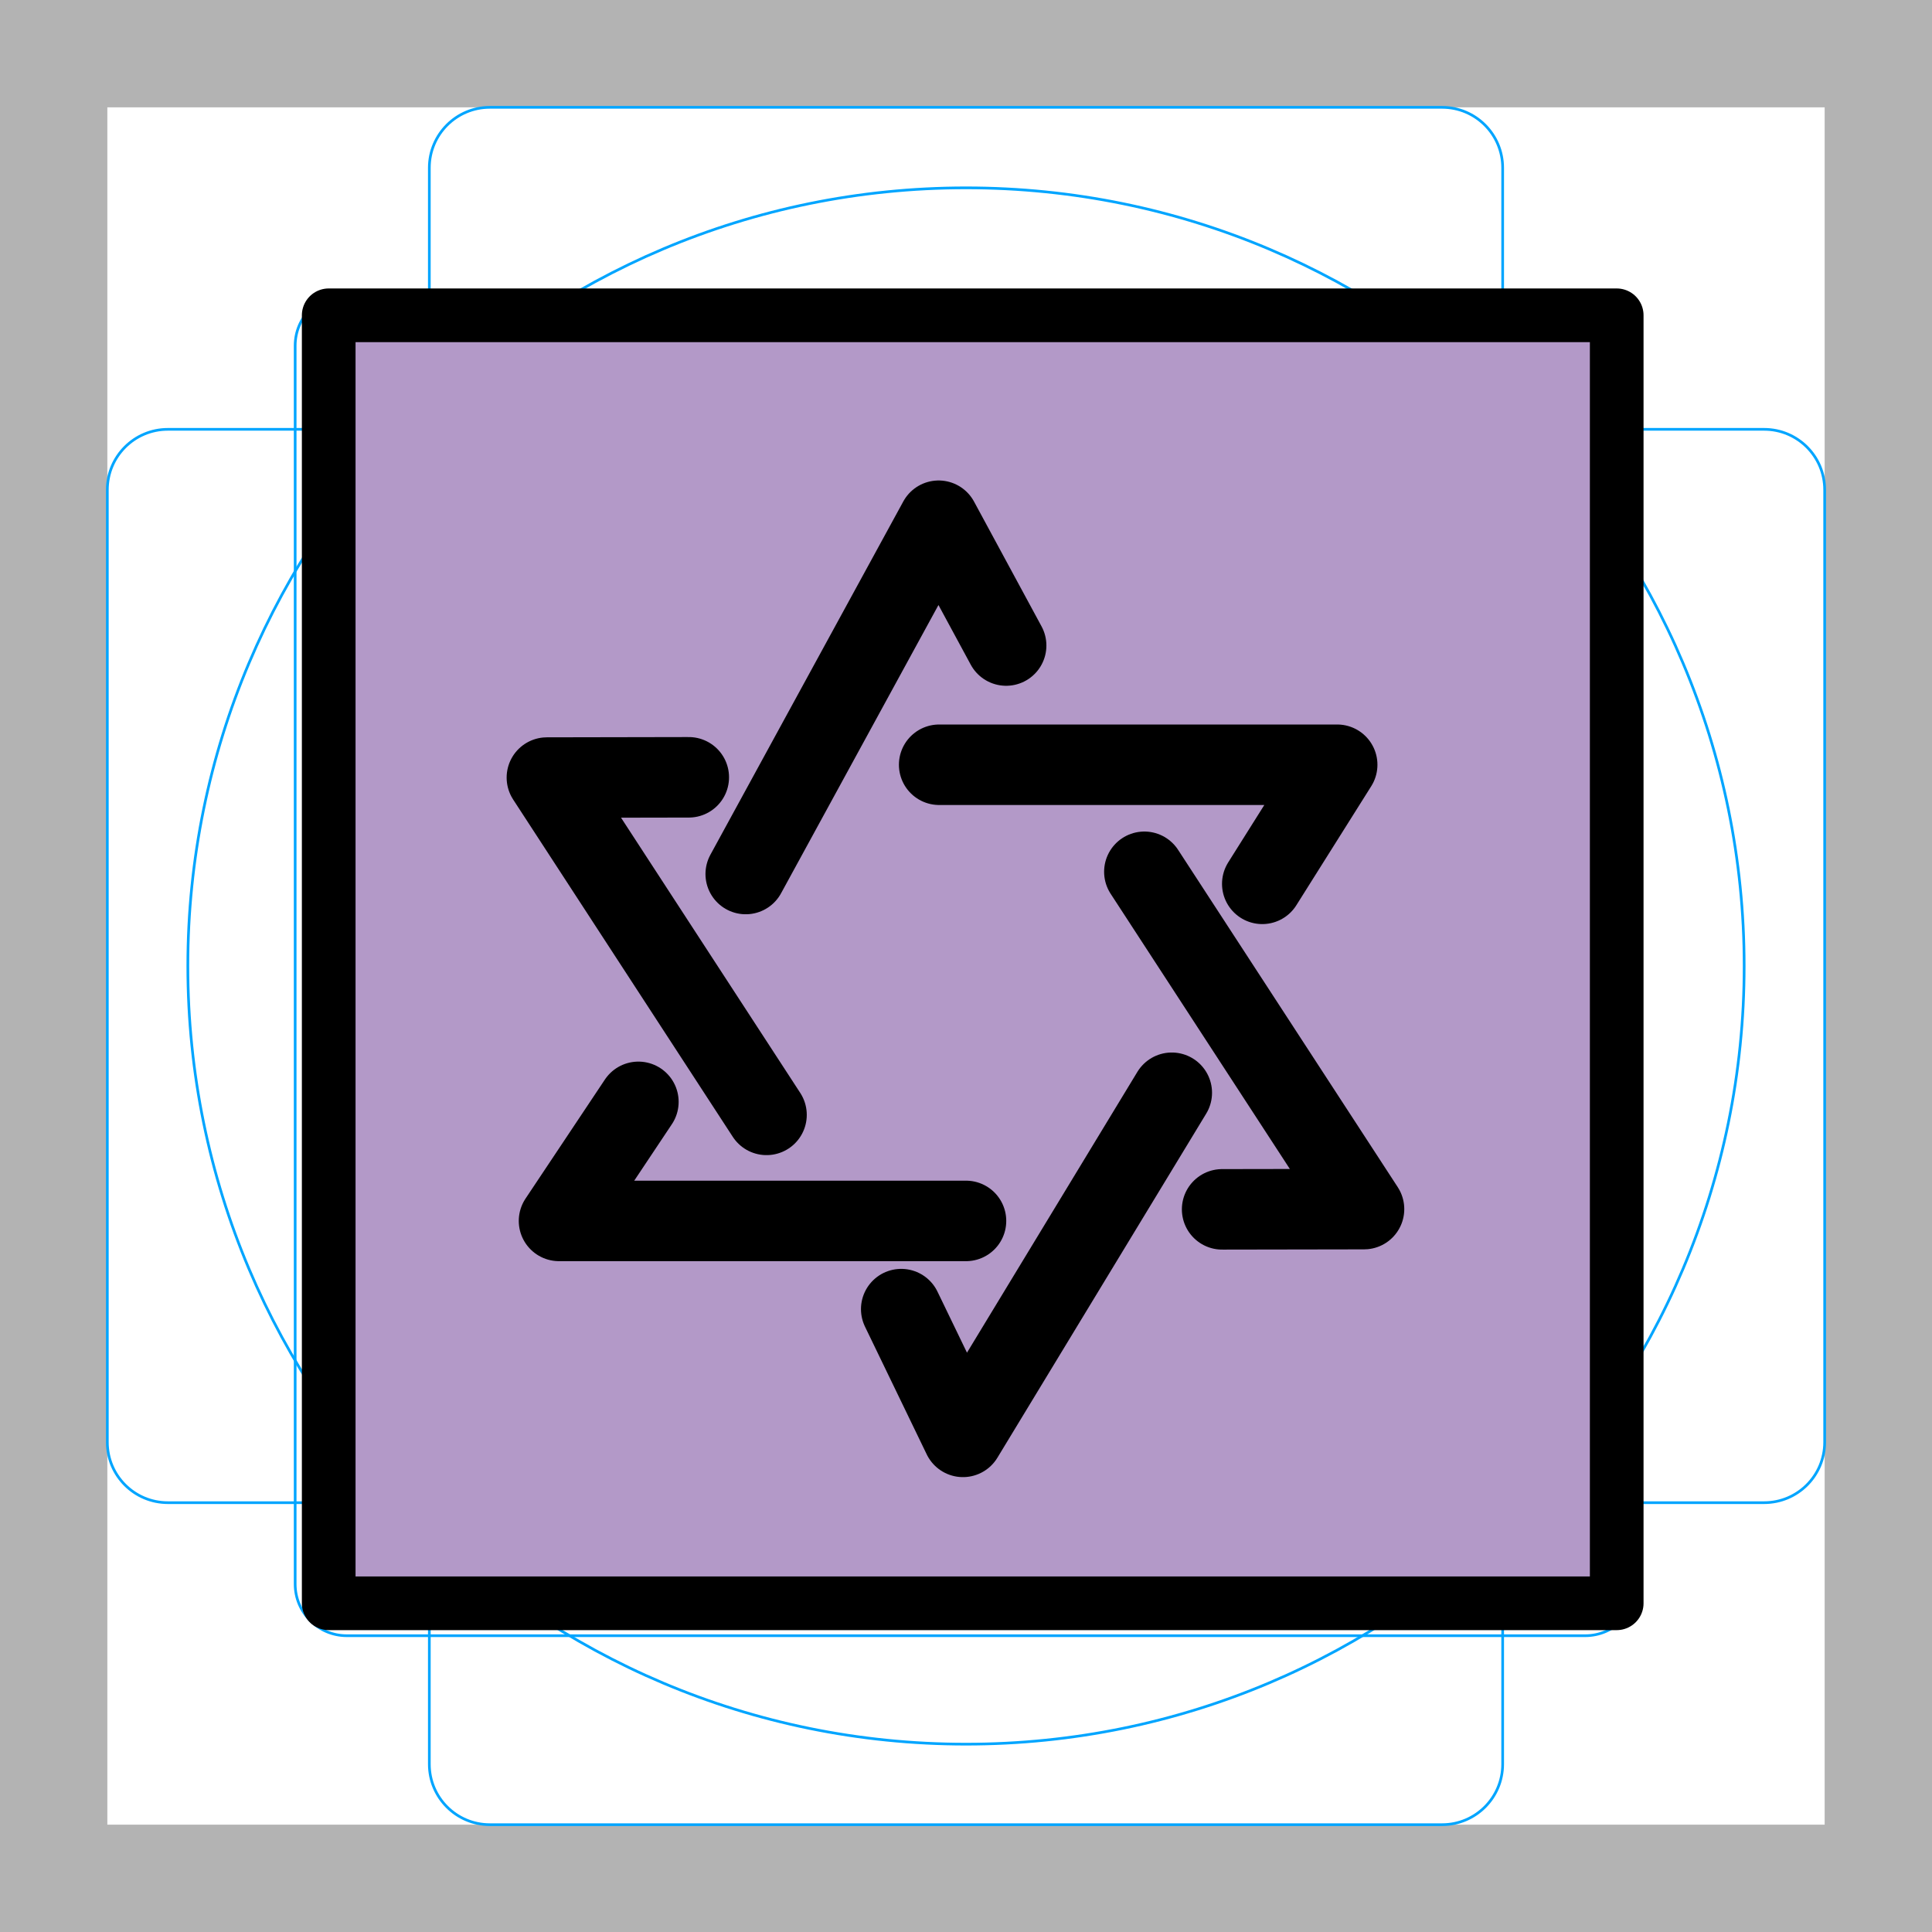
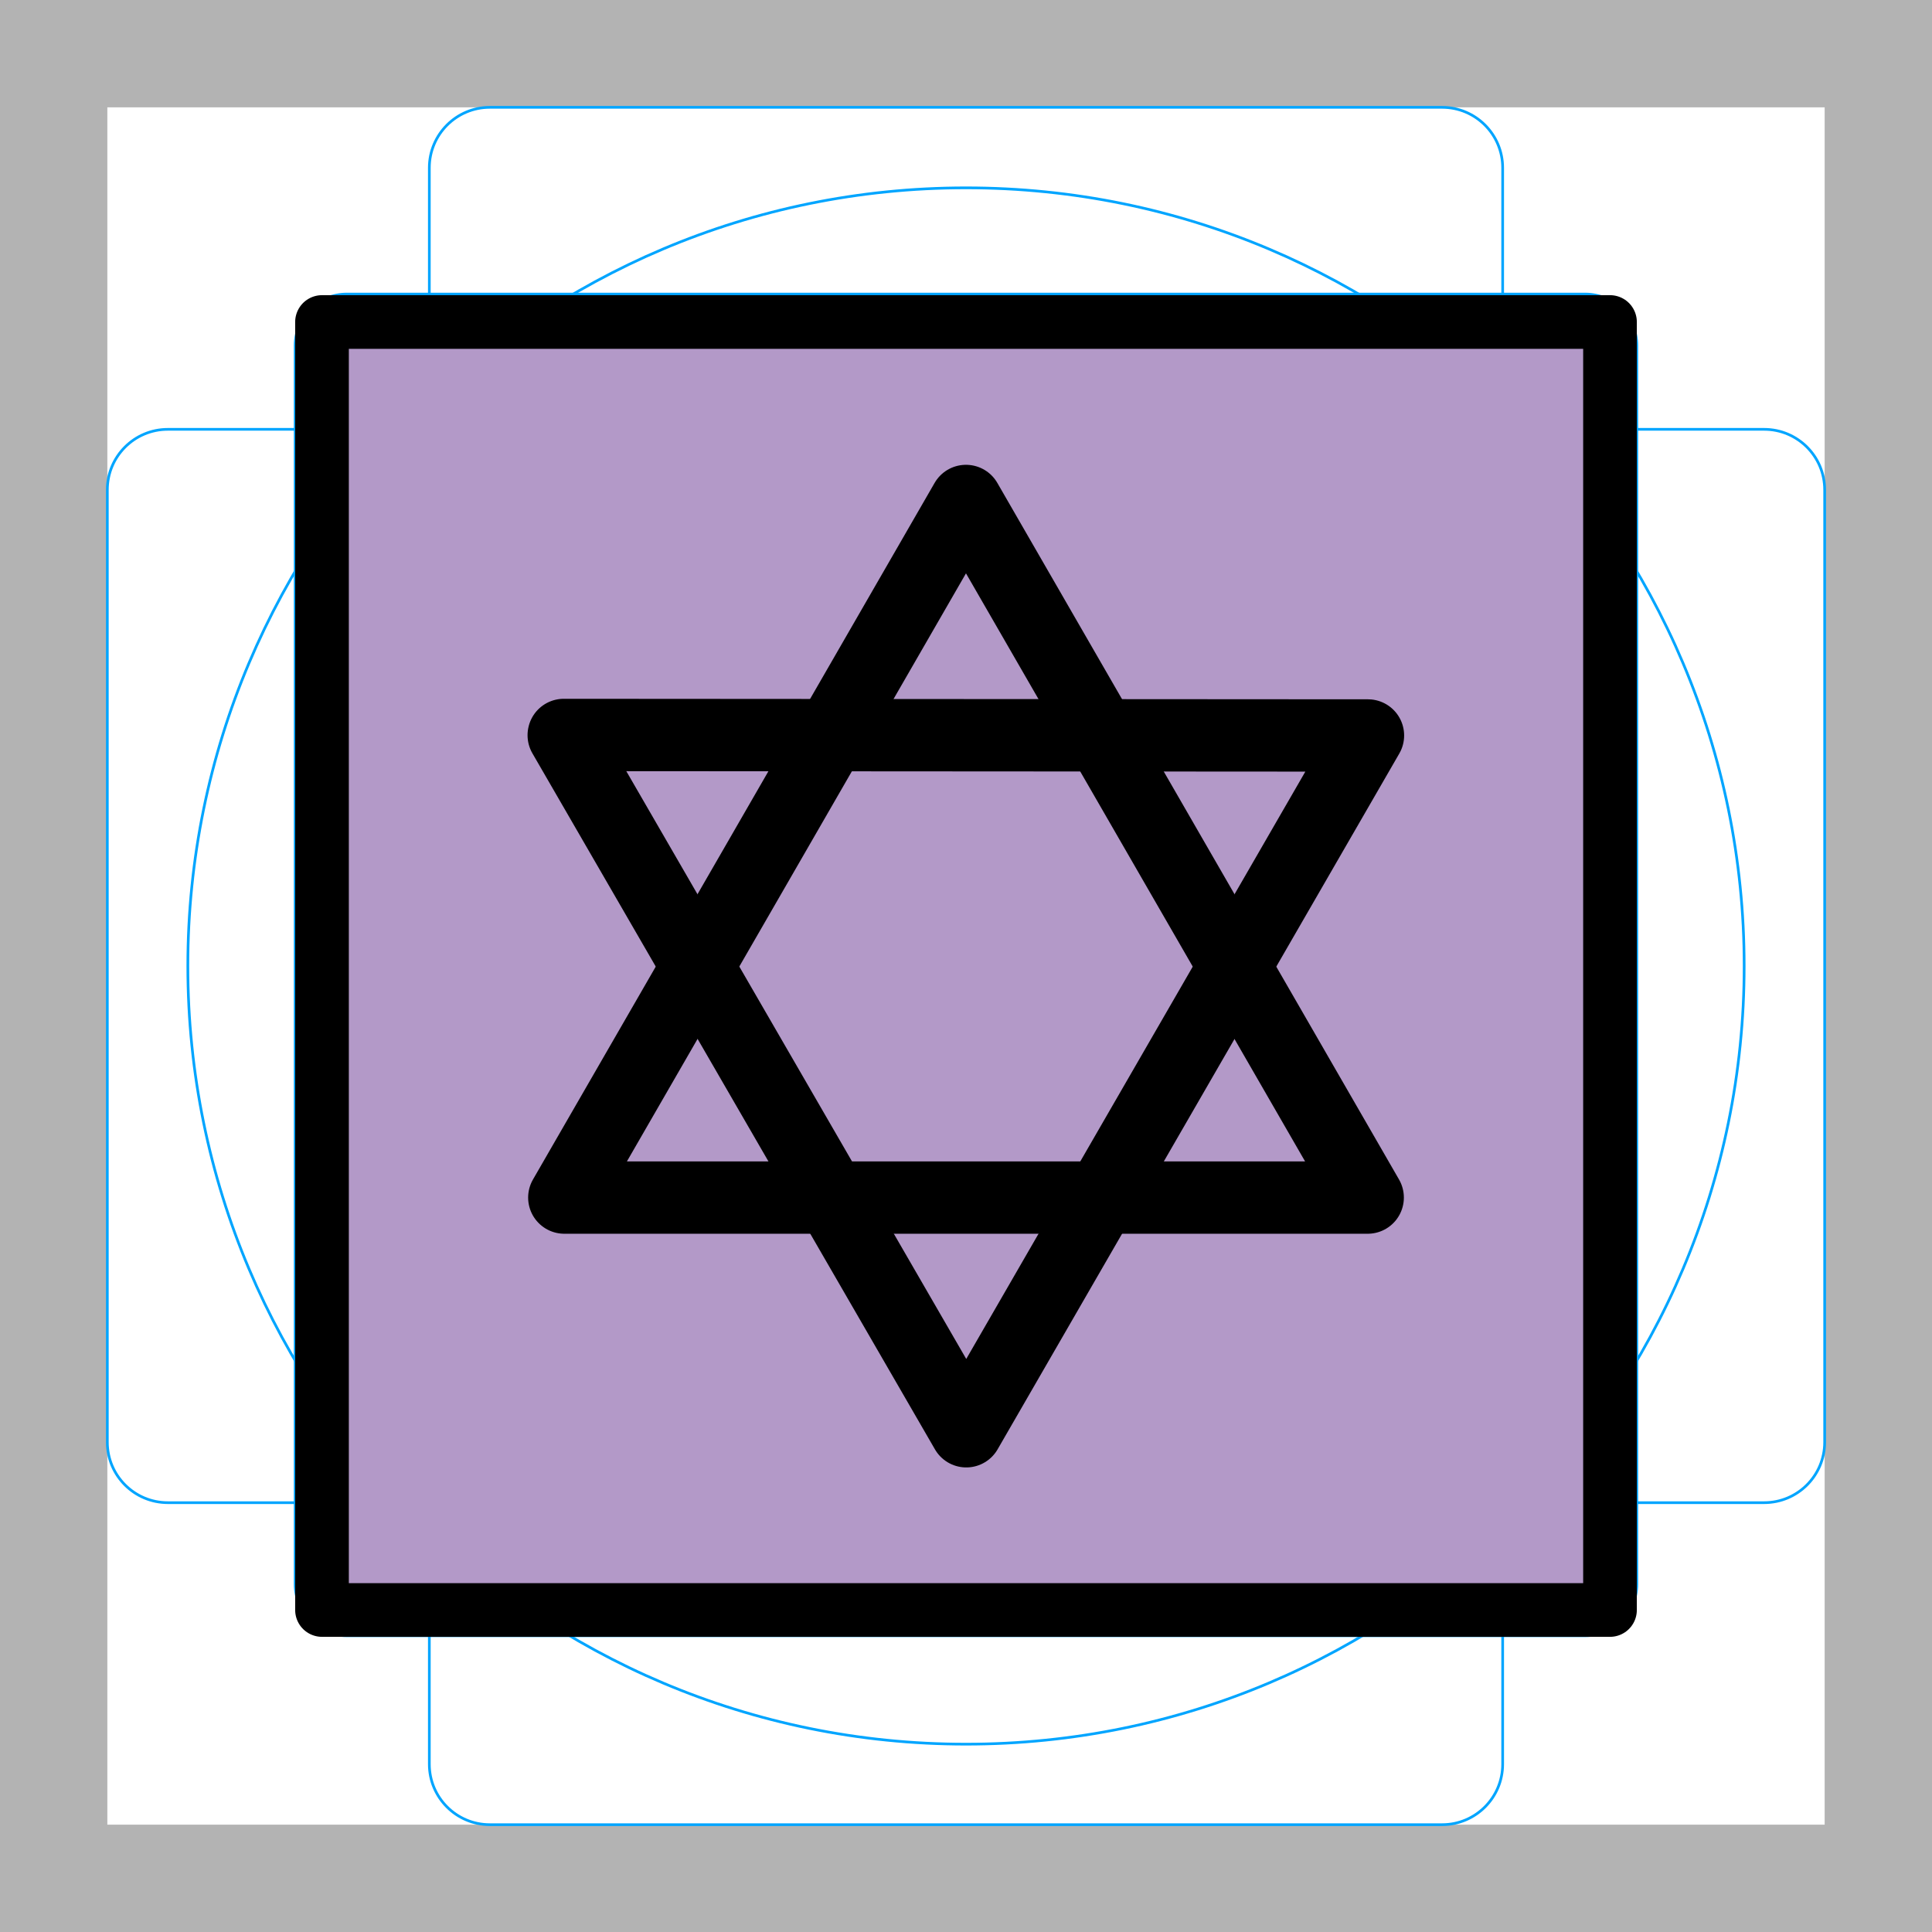
<svg xmlns="http://www.w3.org/2000/svg" id="emoji" viewBox="0 0 72 72">
  <g id="grid">
    <path fill="#b3b3b3" d="M68,4V68H4V4H68m4-4H0V72H72V0Z" />
    <path fill="none" stroke="#00a5ff" stroke-miterlimit="10" stroke-width="0.1" d="M12.923,10.959H59.077A1.923,1.923,0,0,1,61,12.882V59.036a1.922,1.922,0,0,1-1.922,1.922H12.923A1.923,1.923,0,0,1,11,59.035V12.882A1.923,1.923,0,0,1,12.923,10.959Z" />
    <rect x="16" y="4" rx="2.254" ry="2.254" width="40" height="64" fill="none" stroke="#00a5ff" stroke-miterlimit="10" stroke-width="0.1" />
    <rect x="16" y="4" rx="2.254" ry="2.254" width="40" height="64" transform="translate(72) rotate(90)" fill="none" stroke="#00a5ff" stroke-miterlimit="10" stroke-width="0.1" />
    <circle cx="36" cy="36" r="29" fill="none" stroke="#00a5ff" stroke-miterlimit="10" stroke-width="0.1" />
  </g>
  <g id="color">
-     <rect x="12" y="12" width="48" height="47.834" fill="#b399c8" />
+     <rect x="12" y="12.08" width="48" height="47.83" fill="#b399c8" />
  </g>
  <g id="line">
-     <polyline fill="none" stroke="#000" stroke-linecap="round" stroke-linejoin="round" stroke-width="3" points="35 28.5 49.833 28.5 47.041 32.938" />
-     <polyline fill="none" stroke="#000" stroke-linecap="round" stroke-linejoin="round" stroke-width="3" points="27.791 32.572 34.98 19.406 37.496 24.057" />
-     <polyline fill="none" stroke="#000" stroke-linecap="round" stroke-linejoin="round" stroke-width="3" points="28.566 41.548 20.381 28.978 25.669 28.968" />
-     <polyline fill="none" stroke="#000" stroke-linecap="round" stroke-linejoin="round" stroke-width="3" points="36 45.5 20.833 45.5 23.791 41.063" />
-     <polyline fill="none" stroke="#000" stroke-linecap="round" stroke-linejoin="round" stroke-width="3" points="43.669 40.724 35.887 53.548 33.586 48.787" />
-     <polyline fill="none" stroke="#000" stroke-linecap="round" stroke-linejoin="round" stroke-width="3" points="42.647 32.489 50.833 45.06 45.545 45.069" />
-     <rect x="12.25" y="11.75" width="48" height="48" fill="none" stroke="#000" stroke-linecap="round" stroke-linejoin="round" stroke-width="2" />
+     <rect x="12" y="12" width="48" height="48" fill="none" stroke="#000" stroke-linecap="round" stroke-linejoin="round" stroke-width="2" />
+     <path fill="none" stroke="#000" stroke-linecap="round" stroke-linejoin="round" stroke-width="2.696" d="m36 18.67 14.97 25.96-14.97-1.113e-6h-14.97l7.486-12.98 7.482-12.98" paint-order="stroke fill markers" />
+     <path fill="none" stroke="#000" stroke-linecap="round" stroke-linejoin="round" stroke-width="2.696" d="m21.01 27.39 29.97 0.019-14.97 25.93-7.5-12.97-7.502-12.97" paint-order="stroke fill markers" />
  </g>
</svg>
